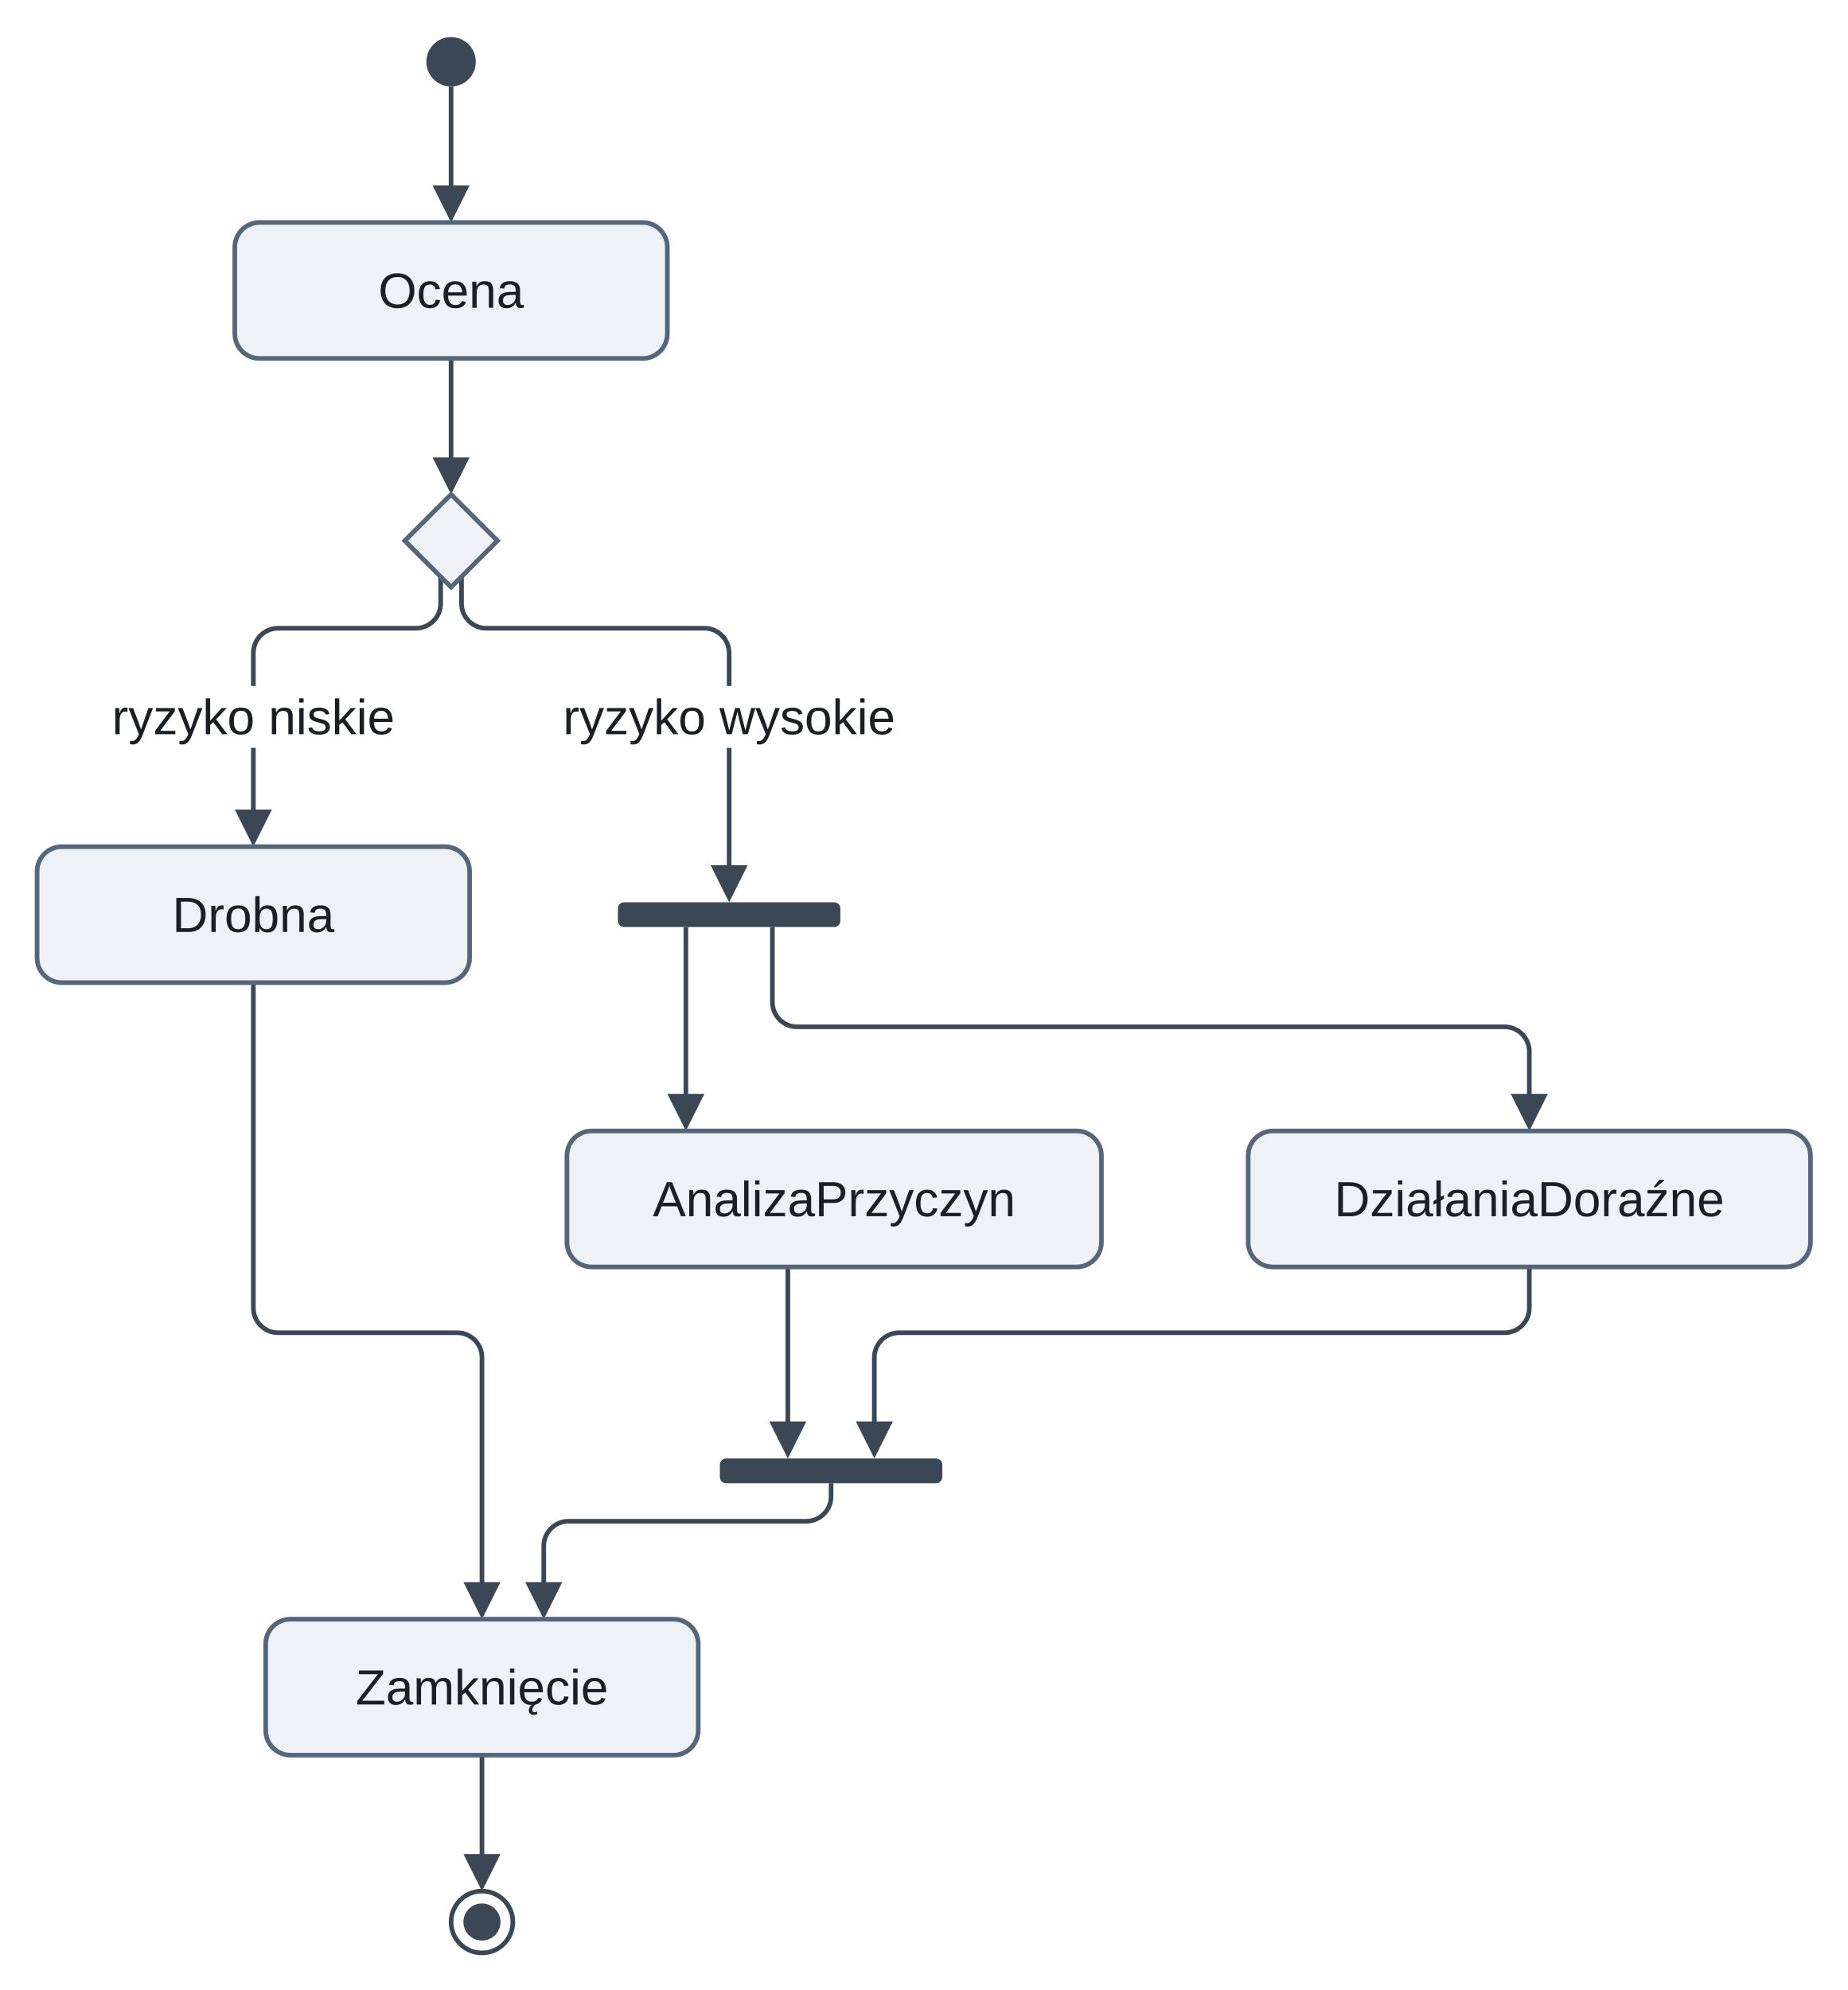
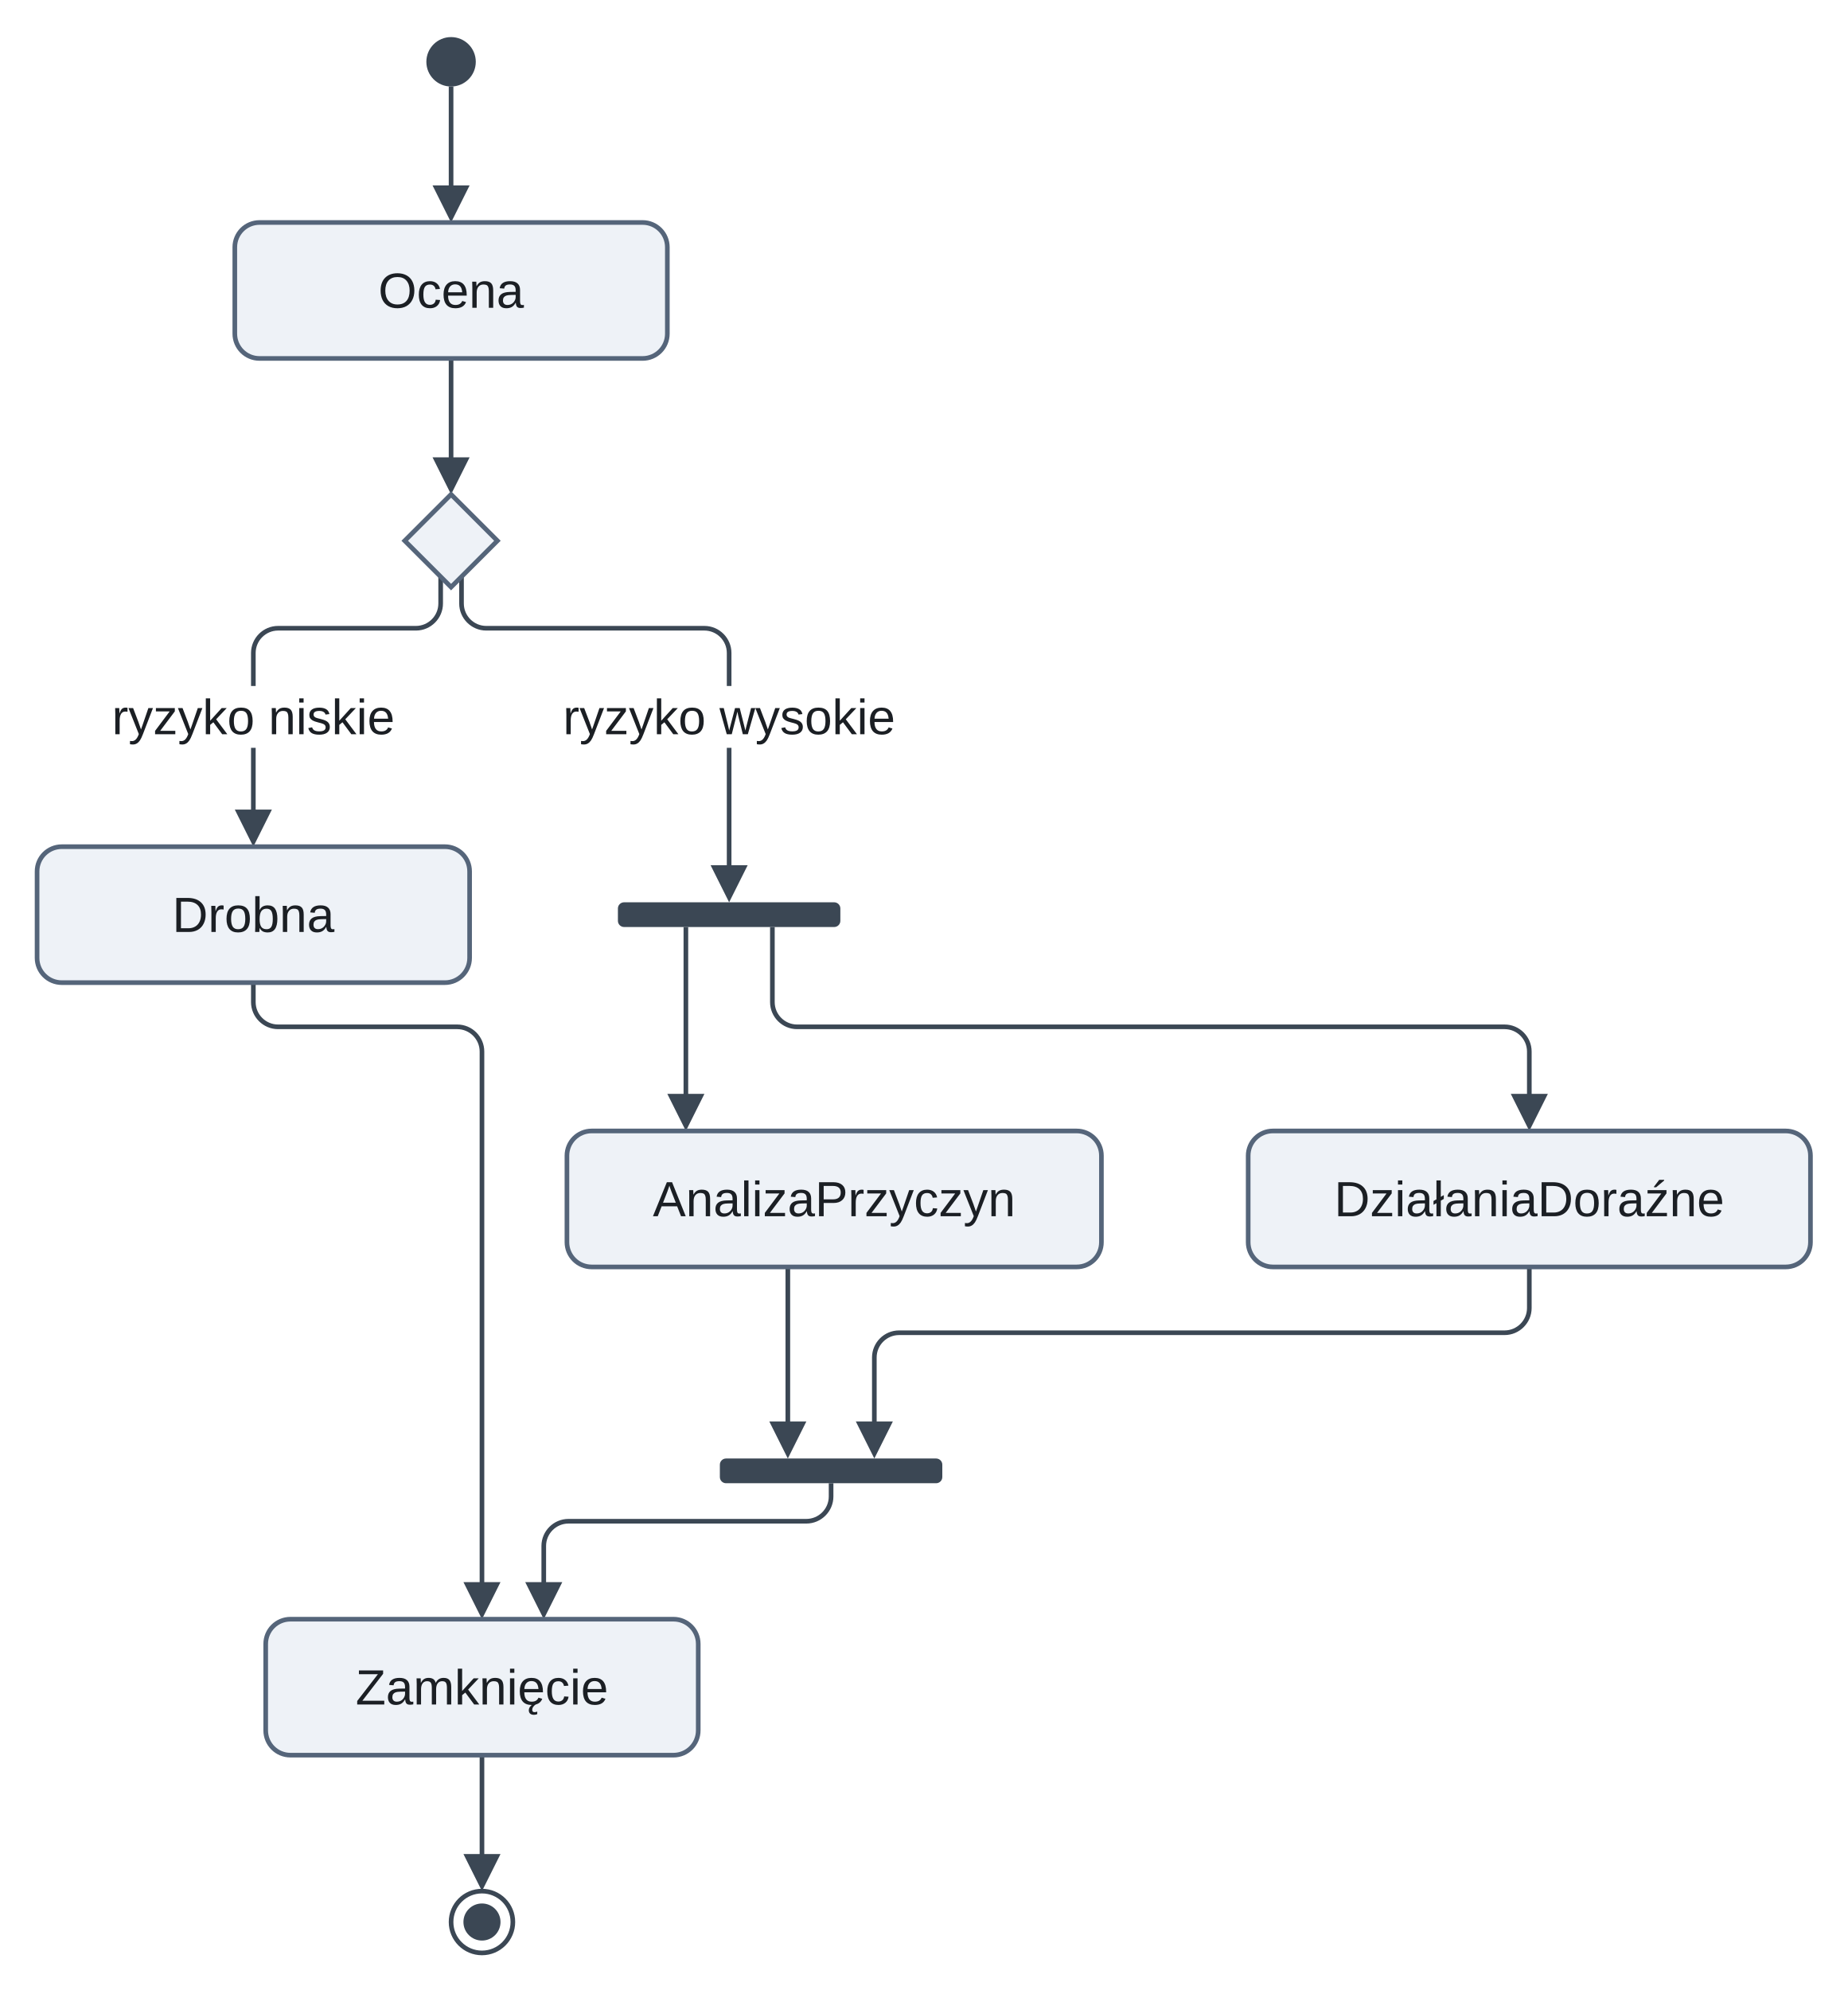
<svg xmlns="http://www.w3.org/2000/svg" version="1.1" width="598" height="644" viewBox="-12 -12 598 644" role="img" font-family="Arimo, Arial, 'Liberation Sans', sans-serif" font-size="16">
  <defs>
    <clipPath id="label-holes-4dda2caa">
      <path d="M-12 -12 L586 -12 L586 632 L-12 632 M20.21 210 L20.21 230 L119.79 230 L119.79 210 M166.21 210 L166.21 230 L281.79 230 L281.79 210" />
    </clipPath>
  </defs>
  <path class="edge" d="M134 16 L134 51.6" fill="none" stroke="#3b4754" stroke-width="1.5" />
  <path class="edge" d="M134 104 L134 139.6" fill="none" stroke="#3b4754" stroke-width="1.5" />
  <g clip-path="url(#label-holes-4dda2caa)">
    <path class="edge" d="M130.63 174.63 L130.63 183.31 C130.63 187.71 127.03 191.31 122.63 191.31 L78 191.31 C73.6 191.31 70 194.91 70 199.31 L70 208 L70 253.6" fill="none" stroke="#3b4754" stroke-width="1.5" />
  </g>
  <g clip-path="url(#label-holes-4dda2caa)">
    <path class="edge" d="M137.38 174.63 L137.38 183.31 C137.38 187.71 140.98 191.31 145.38 191.31 L216 191.31 C220.4 191.31 224 194.91 224 199.31 L224 208 L224 271.6" fill="none" stroke="#3b4754" stroke-width="1.5" />
  </g>
  <path class="edge" d="M210 288 L210 345.6" fill="none" stroke="#3b4754" stroke-width="1.5" />
  <path class="edge" d="M238 288 L238 306 L238 312.3 C238 316.7 241.6 320.3 246 320.3 L475 320.3 C479.4 320.3 483 323.9 483 328.3 L483 345.6" fill="none" stroke="#3b4754" stroke-width="1.5" />
  <path class="edge" d="M243 398 L243 451.6" fill="none" stroke="#3b4754" stroke-width="1.5" />
  <path class="edge" d="M483 398 L483 411.3 C483 415.7 479.4 419.3 475 419.3 L279 419.3 C274.6 419.3 271 422.9 271 427.3 L271 451.6" fill="none" stroke="#3b4754" stroke-width="1.5" />
  <path class="edge" d="M257 468 L257 472.3 C257 476.7 253.4 480.3 249 480.3 L172 480.3 C167.6 480.3 164 483.9 164 488.3 L164 503.6" fill="none" stroke="#3b4754" stroke-width="1.5" />
-   <path class="edge" d="M70 306 L70 398 L70 411.3 C70 415.7 73.6 419.3 78 419.3 L136 419.3 C140.4 419.3 144 422.9 144 427.3 L144 460 L144 503.6" fill="none" stroke="#3b4754" stroke-width="1.5" />
+   <path class="edge" d="M70 306 L70 312.3 C70 316.7 73.6 320.3 78 320.3 L136 320.3 C140.4 320.3 144 323.9 144 328.3 L144 354 L144 503.6" fill="none" stroke="#3b4754" stroke-width="1.5" />
  <path class="edge" d="M144 556 L144 591.6" fill="none" stroke="#3b4754" stroke-width="1.5" />
  <polygon class="arrowhead" points="134,60 128,48 140,48" fill="#3b4754" />
  <polygon class="arrowhead" points="134,148 128,136 140,136" fill="#3b4754" />
  <polygon class="arrowhead" points="70,262 64,250 76,250" fill="#3b4754" />
  <polygon class="arrowhead" points="224,280 218,268 230,268" fill="#3b4754" />
  <polygon class="arrowhead" points="210,354 204,342 216,342" fill="#3b4754" />
  <polygon class="arrowhead" points="483,354 477,342 489,342" fill="#3b4754" />
  <polygon class="arrowhead" points="243,460 237,448 249,448" fill="#3b4754" />
  <polygon class="arrowhead" points="271,460 265,448 277,448" fill="#3b4754" />
  <polygon class="arrowhead" points="164,512 158,500 170,500" fill="#3b4754" />
  <polygon class="arrowhead" points="144,512 138,500 150,500" fill="#3b4754" />
  <polygon class="arrowhead" points="144,600 138,588 150,588" fill="#3b4754" />
  <circle class="node" cx="134" cy="8" r="8" fill="#3b4754" />
  <rect class="node" x="64" y="60" width="140" height="44" rx="8" fill="#eef2f7" stroke="#55657a" stroke-width="1.5" />
  <polygon class="node" points="134,148 149,163 134,178 119,163" fill="#eef2f7" stroke="#55657a" stroke-width="1.5" />
  <rect class="node" x="0" y="262" width="140" height="44" rx="8" fill="#eef2f7" stroke="#55657a" stroke-width="1.5" />
  <rect class="node" x="188" y="280" width="72" height="8" rx="2" fill="#3b4754" />
  <rect class="node" x="171.5" y="354" width="173" height="44" rx="8" fill="#eef2f7" stroke="#55657a" stroke-width="1.5" />
  <rect class="node" x="392" y="354" width="182" height="44" rx="8" fill="#eef2f7" stroke="#55657a" stroke-width="1.5" />
  <rect class="node" x="221" y="460" width="72" height="8" rx="2" fill="#3b4754" />
  <rect class="node" x="74" y="512" width="140" height="44" rx="8" fill="#eef2f7" stroke="#55657a" stroke-width="1.5" />
  <circle class="node" cx="144" cy="610" r="10" fill="none" stroke="#3b4754" stroke-width="1.5" />
  <circle class="node-detail" cx="144" cy="610" r="6" fill="#3b4754" />
  <text class="node-label" x="134" y="87.6" text-anchor="middle" fill="#1b1f24">Ocena</text>
  <text class="node-label" x="70" y="289.6" text-anchor="middle" fill="#1b1f24">Drobna</text>
  <text class="node-label" x="258" y="381.6" text-anchor="middle" fill="#1b1f24">AnalizaPrzyczyn</text>
  <text class="node-label" x="483" y="381.6" text-anchor="middle" fill="#1b1f24">DziałaniaDoraźne</text>
  <text class="node-label" x="144" y="539.6" text-anchor="middle" fill="#1b1f24">Zamknięcie</text>
  <text class="edge-label" x="70" y="225.6" text-anchor="middle" fill="#1b1f24">ryzyko niskie</text>
  <text class="edge-label" x="224" y="225.6" text-anchor="middle" fill="#1b1f24">ryzyko wysokie</text>
</svg>
